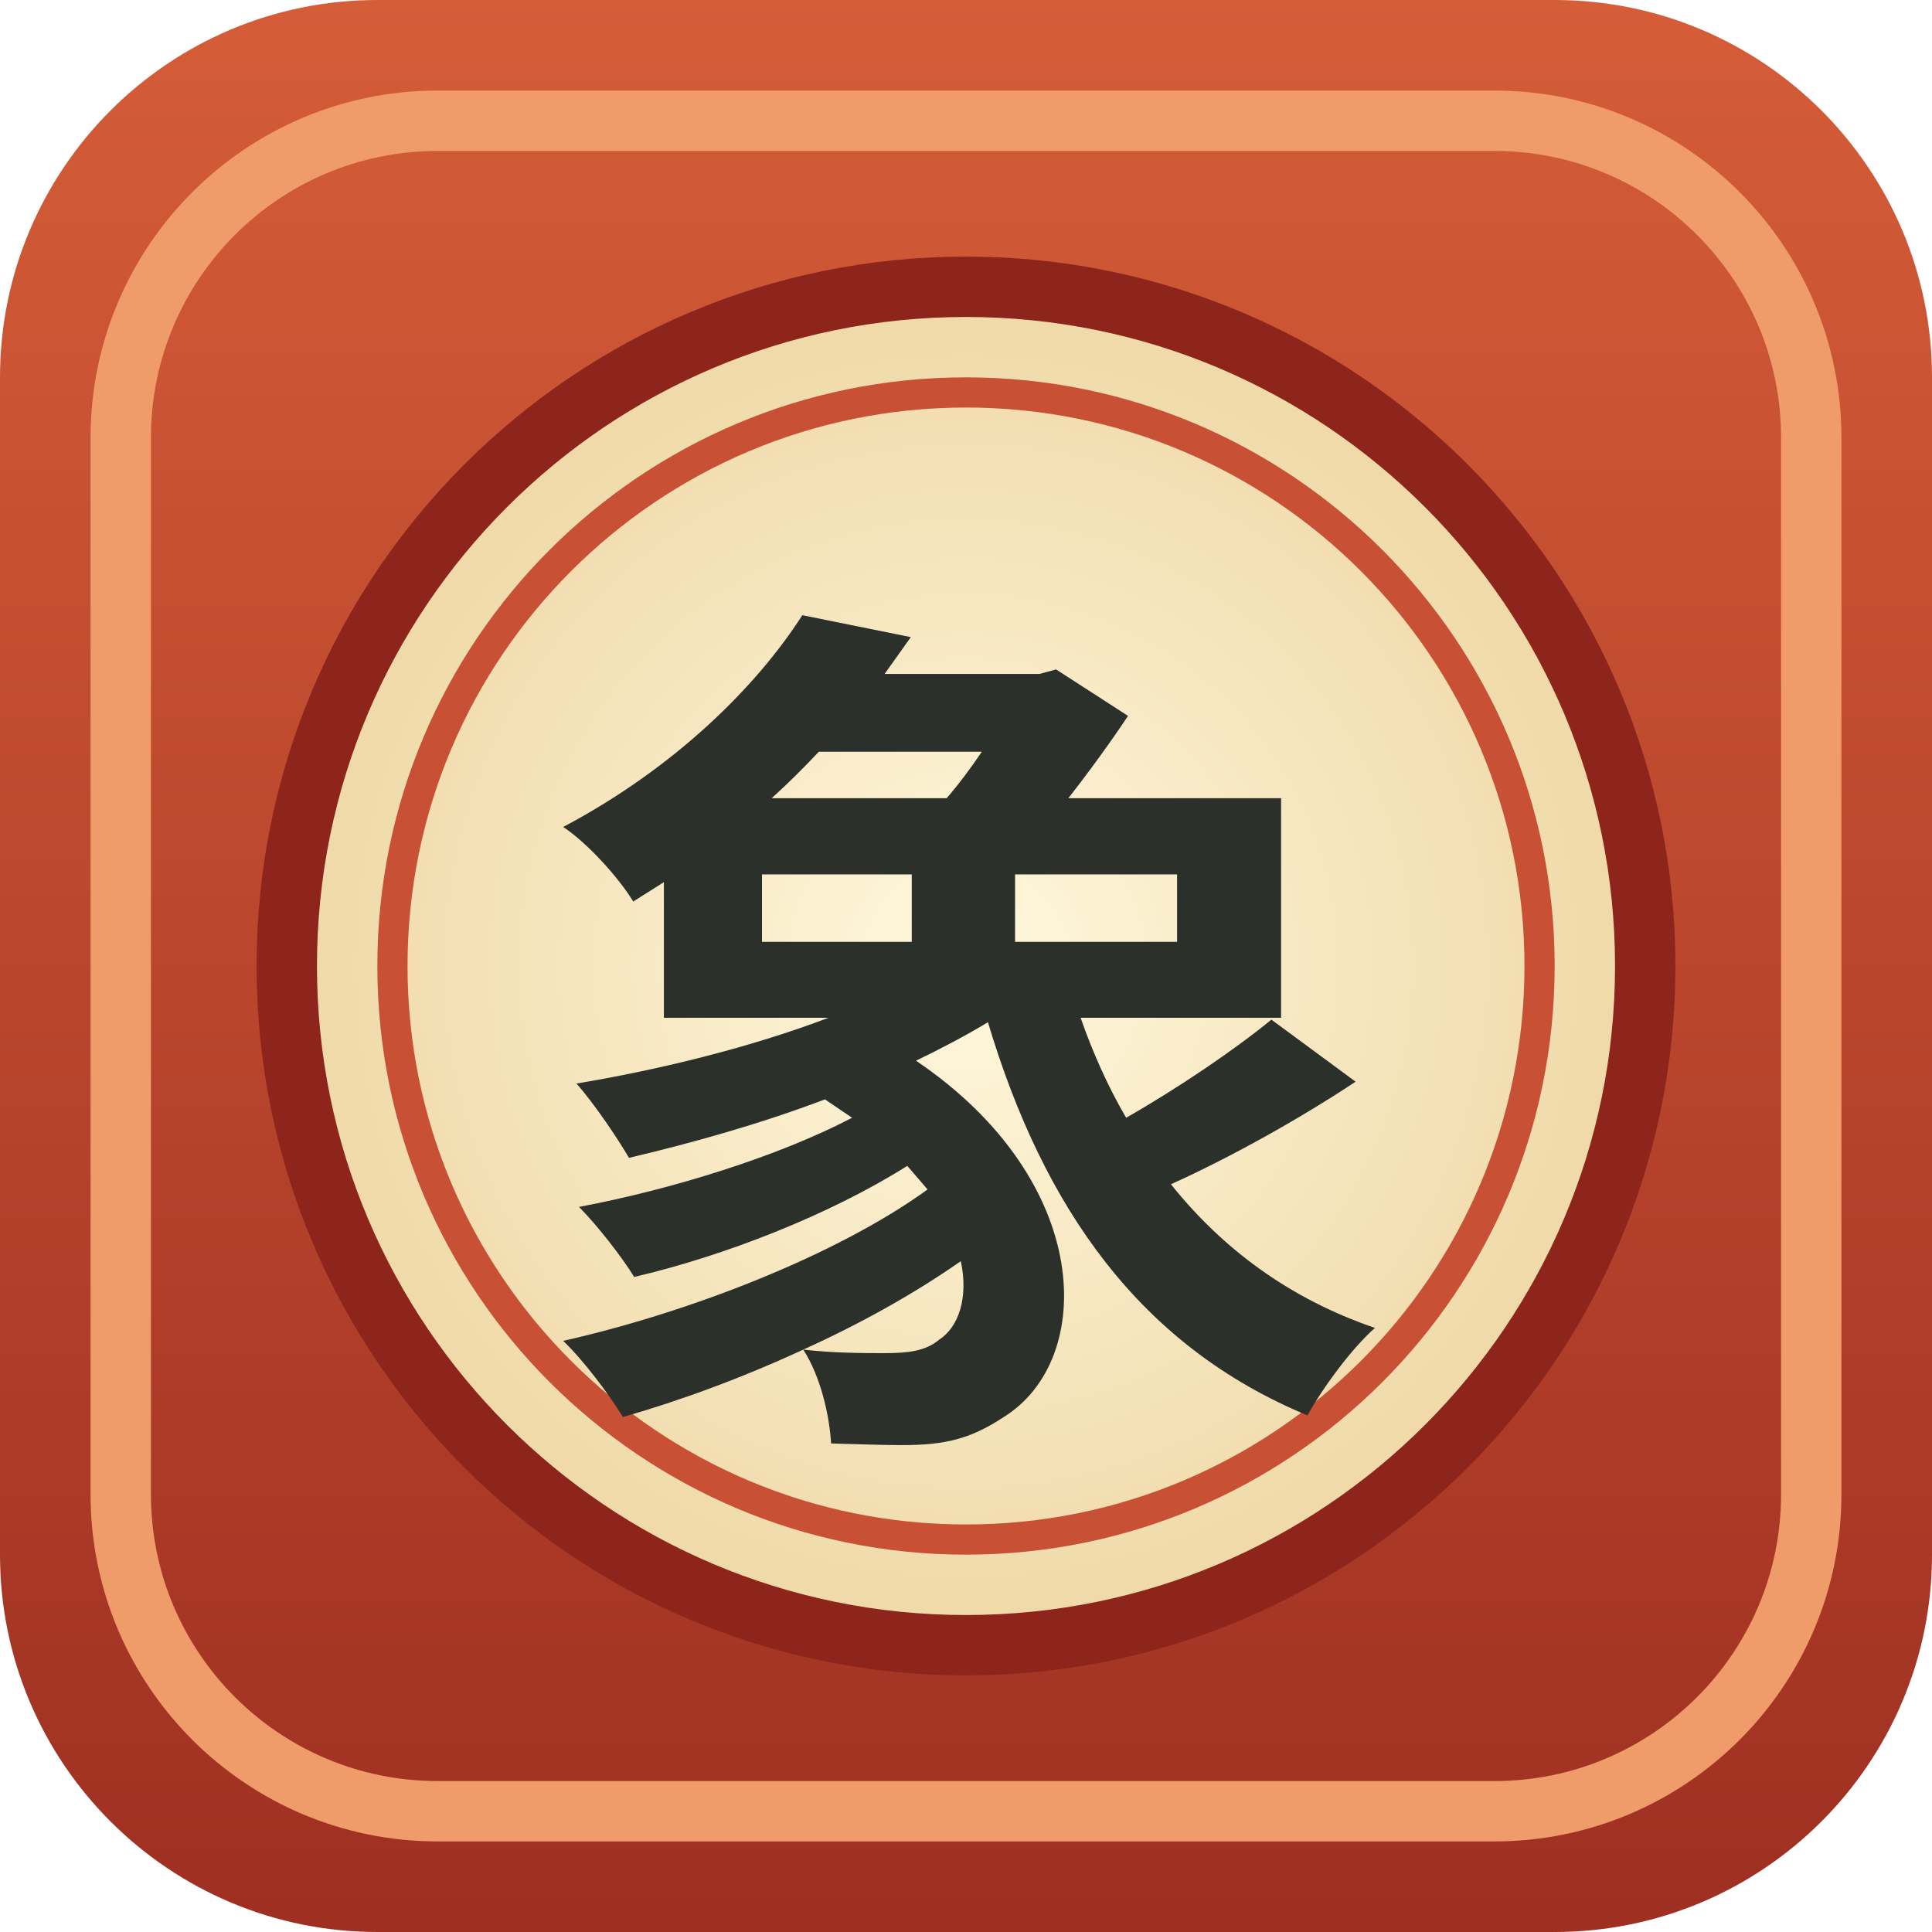
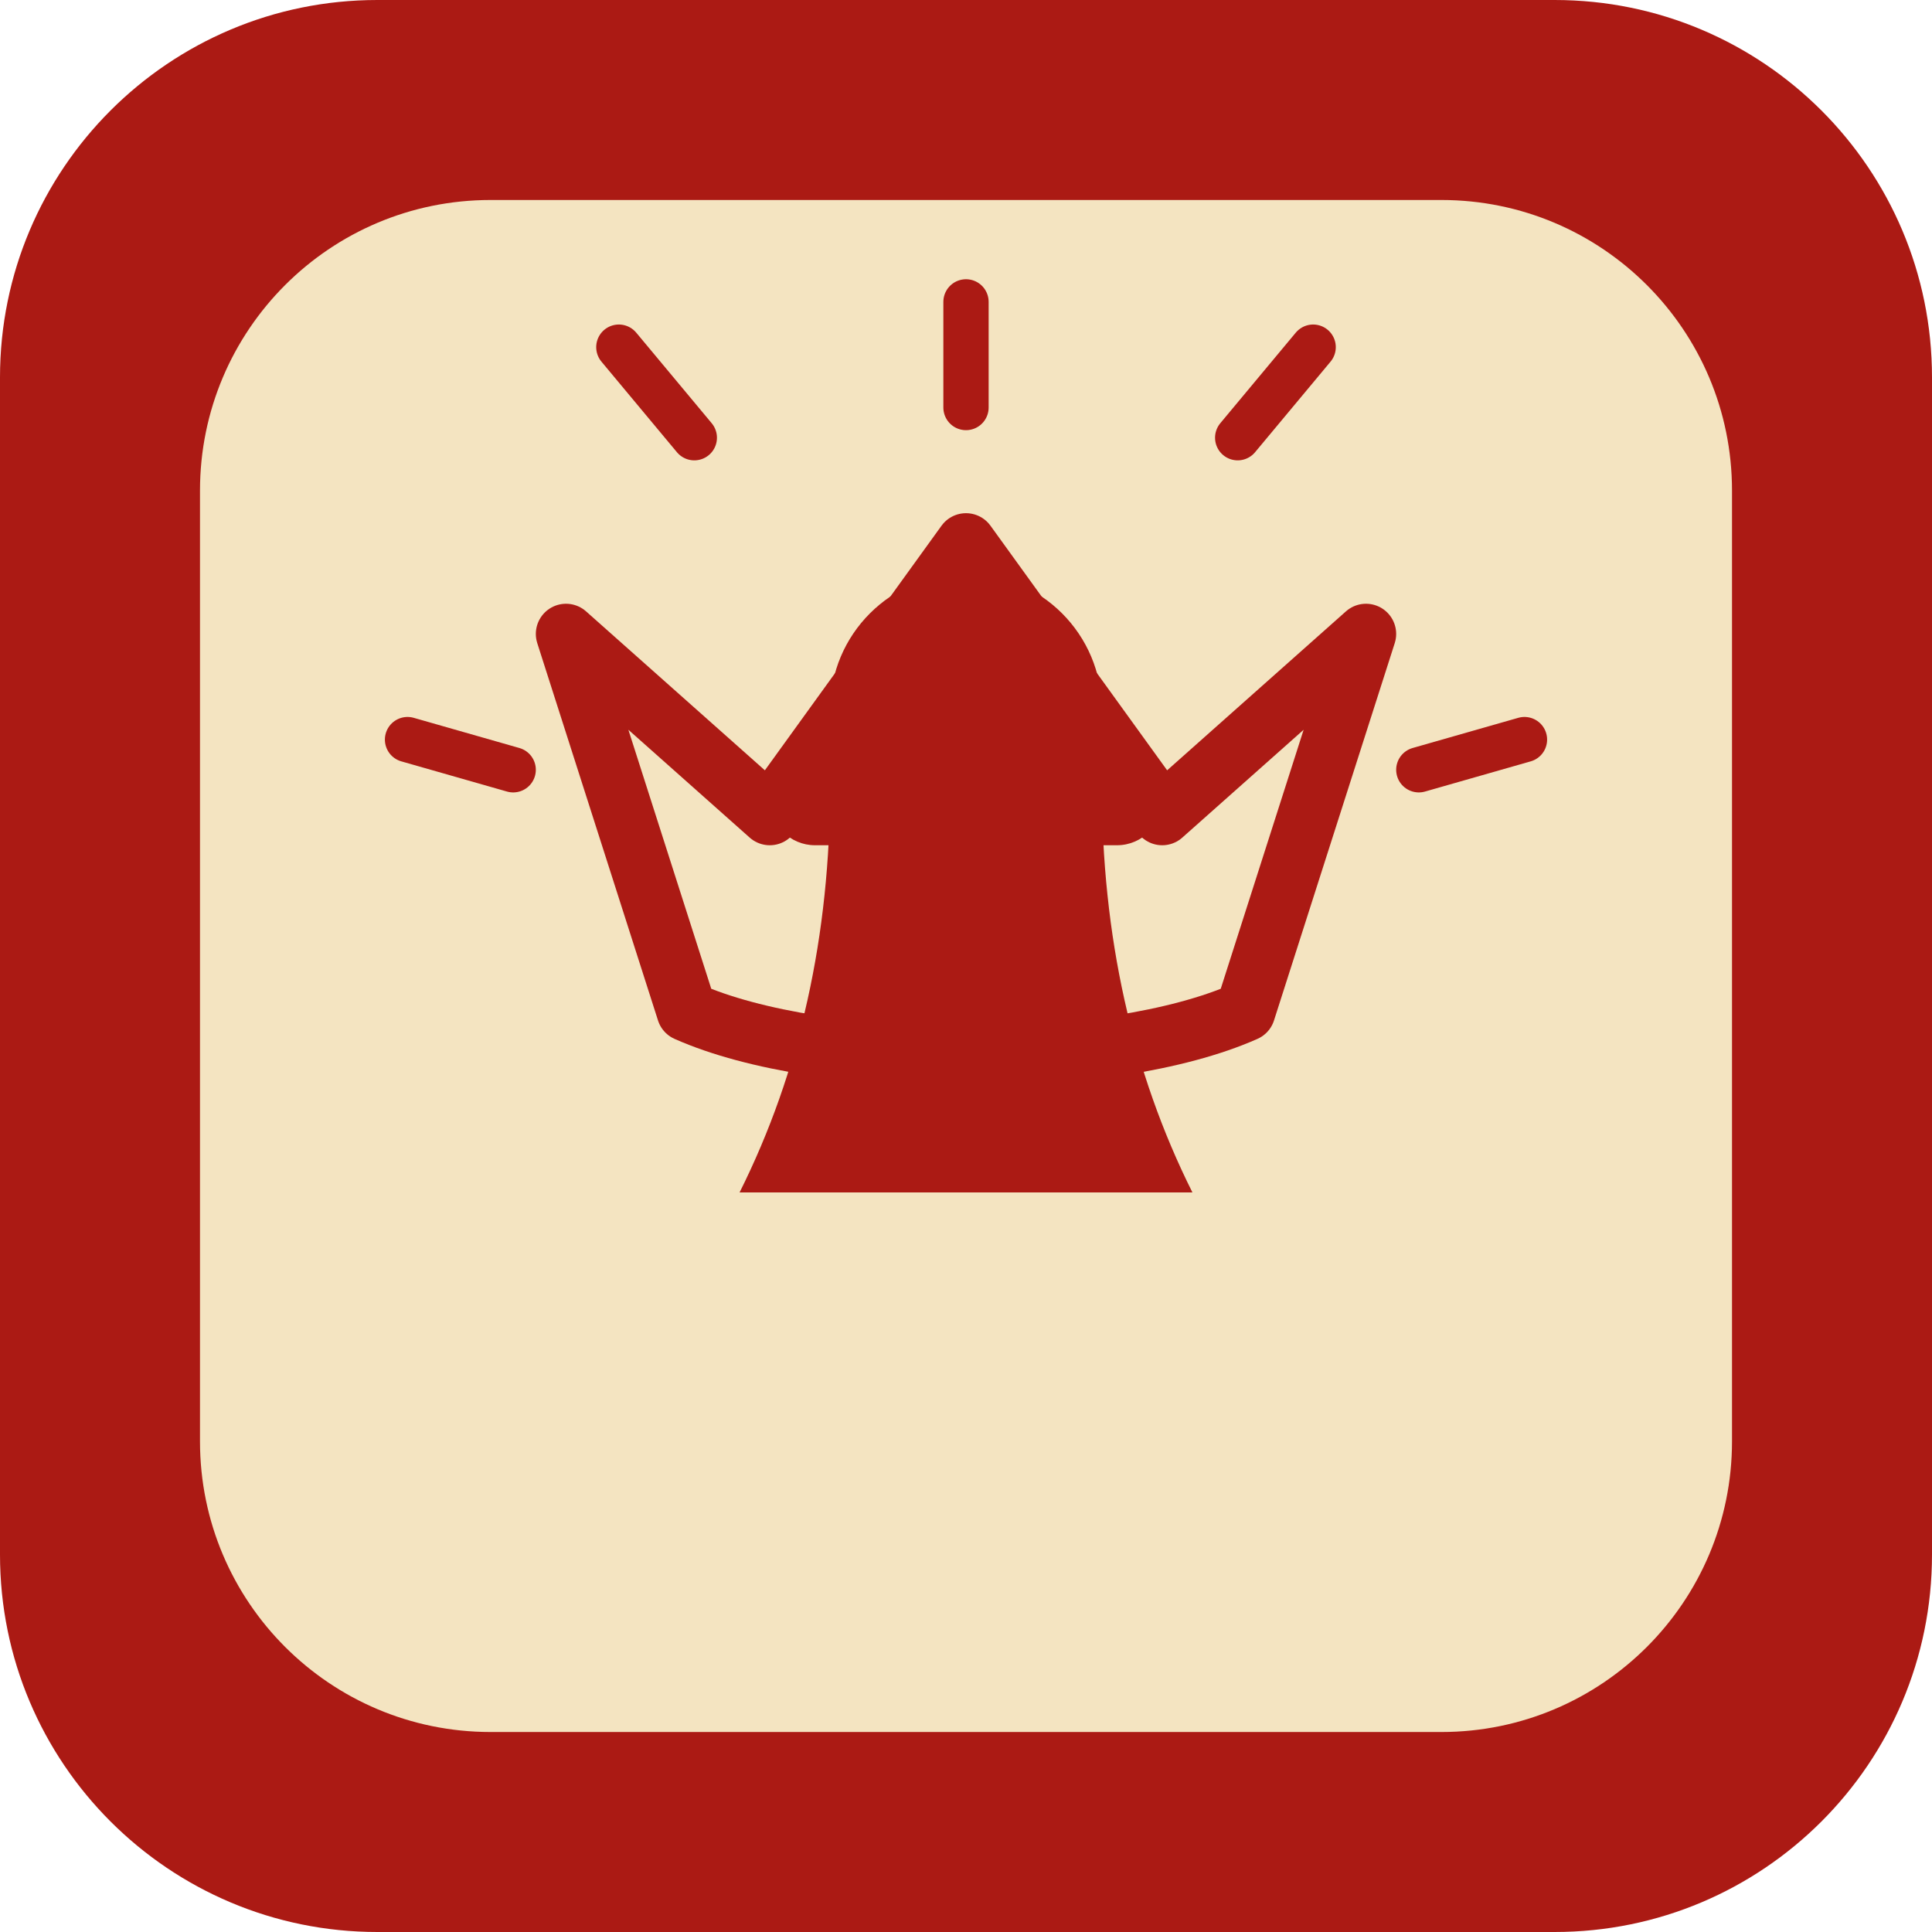
<svg xmlns="http://www.w3.org/2000/svg" viewBox="0 0 128 128">
-   <defs>
-     <linearGradient id="bg" x1="0" y1="0" x2="0" y2="1">
-       <stop stop-color="#d55d38" />
-       <stop offset="1" stop-color="#9e2f21" />
-     </linearGradient>
-     <radialGradient id="piece">
-       <stop stop-color="#fff8dd" />
-       <stop offset="1" stop-color="#efd8a7" />
-     </radialGradient>
-   </defs>
-   <rect width="128" height="128" rx="25" fill="url(#bg)" />
-   <rect x="8" y="8" width="112" height="112" rx="21" fill="none" stroke="#ef9b6a" stroke-width="4" />
-   <circle cx="64" cy="64" r="45" fill="url(#piece)" stroke="#8e251c" stroke-width="4" />
-   <circle cx="64" cy="64" r="38" fill="none" stroke="#c85135" stroke-width="2" />
-   <text x="64" y="65" text-anchor="middle" dominant-baseline="central" font-family="Songti SC, STSong, serif" font-size="58" font-weight="600" fill="#2b302b">象</text>
+   <rect width="128" height="128" rx="25" fill="#ab1a14" />
+   <rect x="13.25" y="13.25" width="101.5" height="101.5" rx="19.25" fill="#f4e4c1" />
+   <g fill="#ab1a14" stroke="#ab1a14" stroke-linecap="round" stroke-linejoin="round">
+     <path d="M37.5 89.5h53M42 82h44M49 79c4-8 6-17 6-27h18c0 10 2 19 6 27Z" stroke="none" />
+     <rect x="51" y="50" width="26" height="6" rx="3" stroke="none" />
+     <circle cx="64" cy="47" r="9" stroke="none" />
+     <path d="M37.5 42 51 54l13-18 13 18 13.5-12-8 25c-9 4-28 4-37 0Z" fill="none" stroke-width="4" />
+     <path d="M64 27v-7M46 29l-5-6M82 29l5-6M34 51l-7-2M94 51l7-2" fill="none" stroke-width="3" />
+   </g>
</svg>
